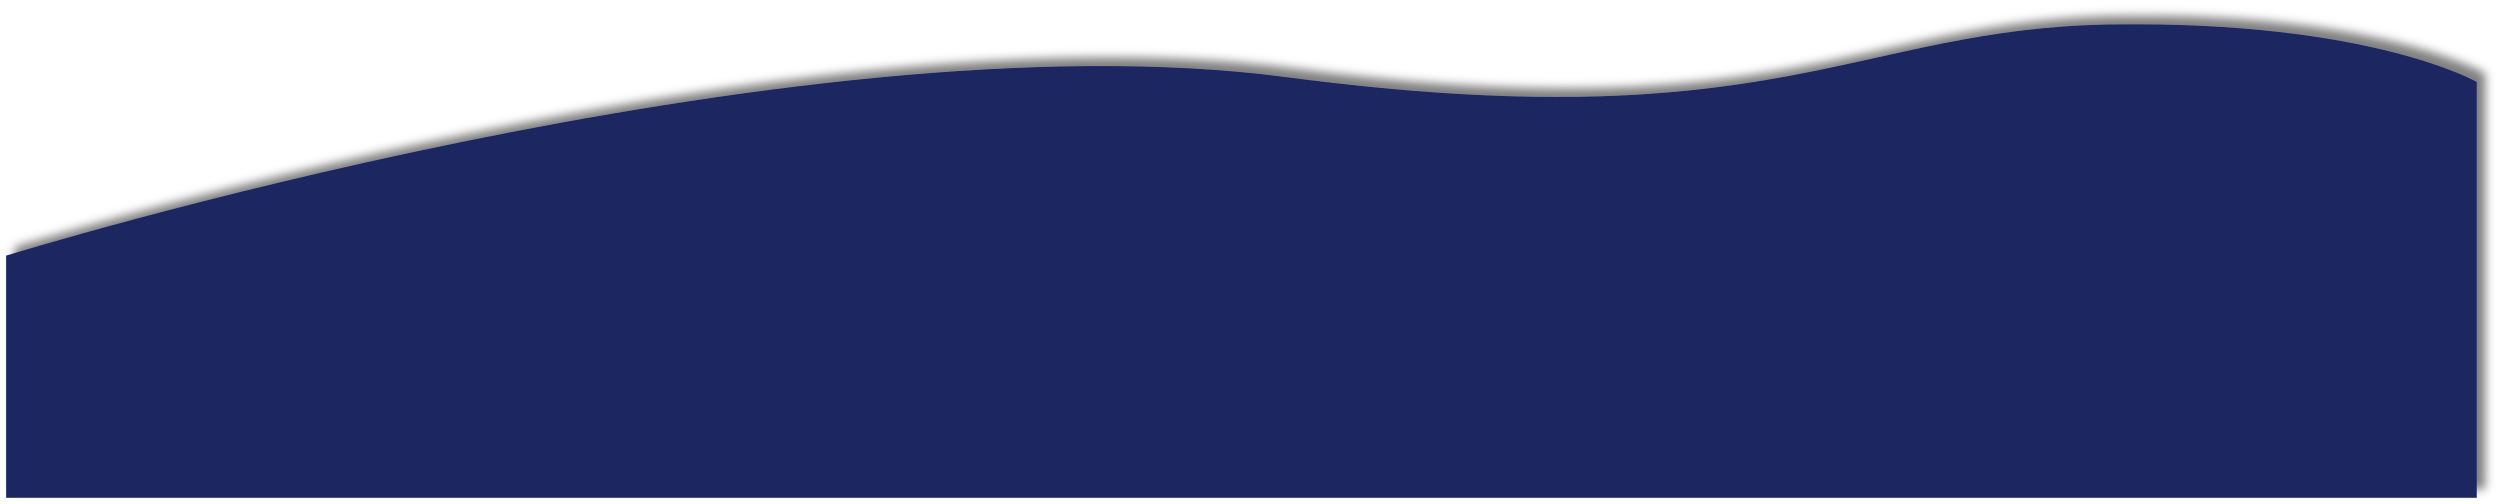
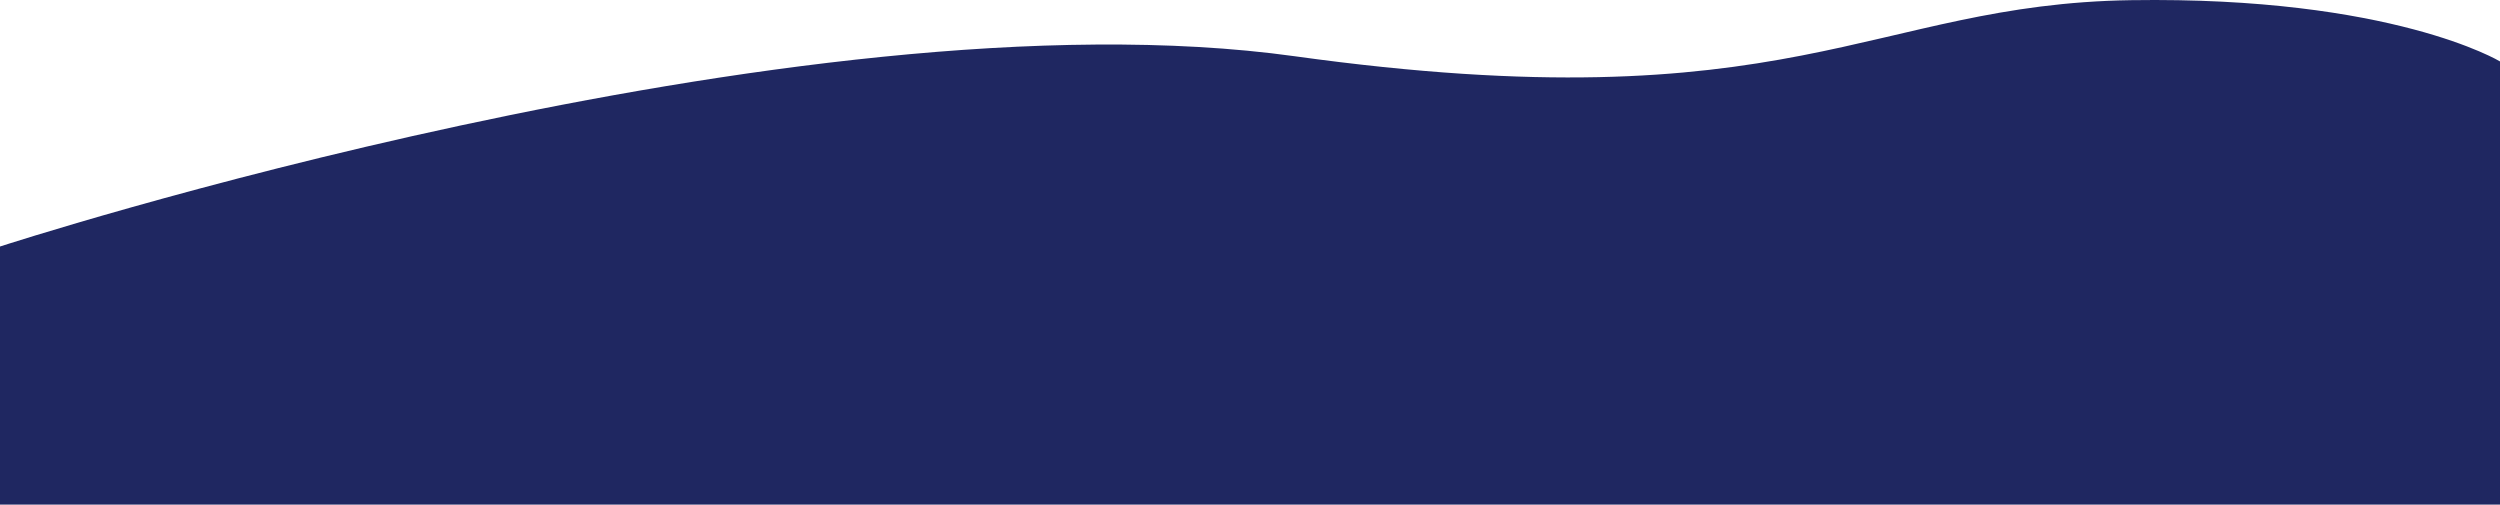
- <svg xmlns="http://www.w3.org/2000/svg" id="Layer_2" width="2044" height="412" viewBox="0 0 2044 412">
+ <svg xmlns="http://www.w3.org/2000/svg" id="Layer_2" width="1918" height="387.13" viewBox="0 0 1918 387.13">
  <defs>
-     <style>.cls-1{fill:#1f2761;filter:url(#drop-shadow-1);}</style>
-     <filter id="drop-shadow-1" filterUnits="userSpaceOnUse">
-       <feOffset dx="7" dy="-7" />
-       <feGaussianBlur result="blur" stdDeviation="4" />
-       <feFlood flood-color="#000" flood-opacity=".5" />
-       <feComposite in2="blur" operator="in" />
-       <feComposite in="SourceGraphic" />
-     </filter>
+     <style>.cls-1{fill:#1f2761;}</style>
  </defs>
  <g id="Layer_1-2">
-     <path class="cls-1" d="m5,209S649,10,1051,63s465-40,676-43,298,47,298,47v340H5v-198Z" />
+     <path class="cls-1" d="m0,189.13S611.48-9.87,993.18,43.13C1374.88,96.13,1434.7,3.13,1635.05.13c200.35-3,282.95,47,282.95,47v340H0v-198Z" />
  </g>
</svg>
